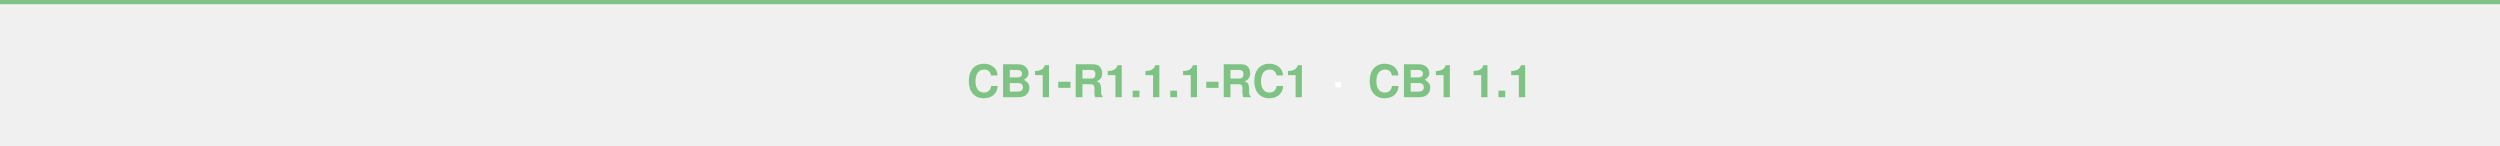
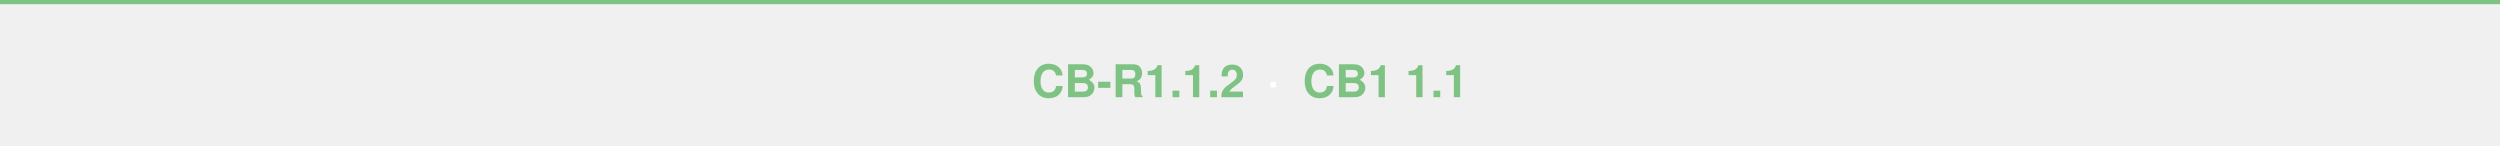
<svg xmlns="http://www.w3.org/2000/svg" width="720" height="42" viewBox="0 0 720 42">
  <rect width="720" height="1.2" fill="#7ec383" />
-   <text x="360" y="28" text-anchor="middle" fill="#7ec383" font-family="system-ui, Segoe UI, Helvetica, sans-serif" font-weight="700" font-size="13">CB1-R1.1.1-RC1 <tspan fill="#ffffff">·</tspan> CB1 1.1</text>
+   <text x="360" y="28" text-anchor="middle" fill="#7ec383" font-family="system-ui, Segoe UI, Helvetica, sans-serif" font-weight="700" font-size="13">CB-R1.1.2 <tspan fill="#ffffff">·</tspan> CB1 1.1</text>
</svg>
